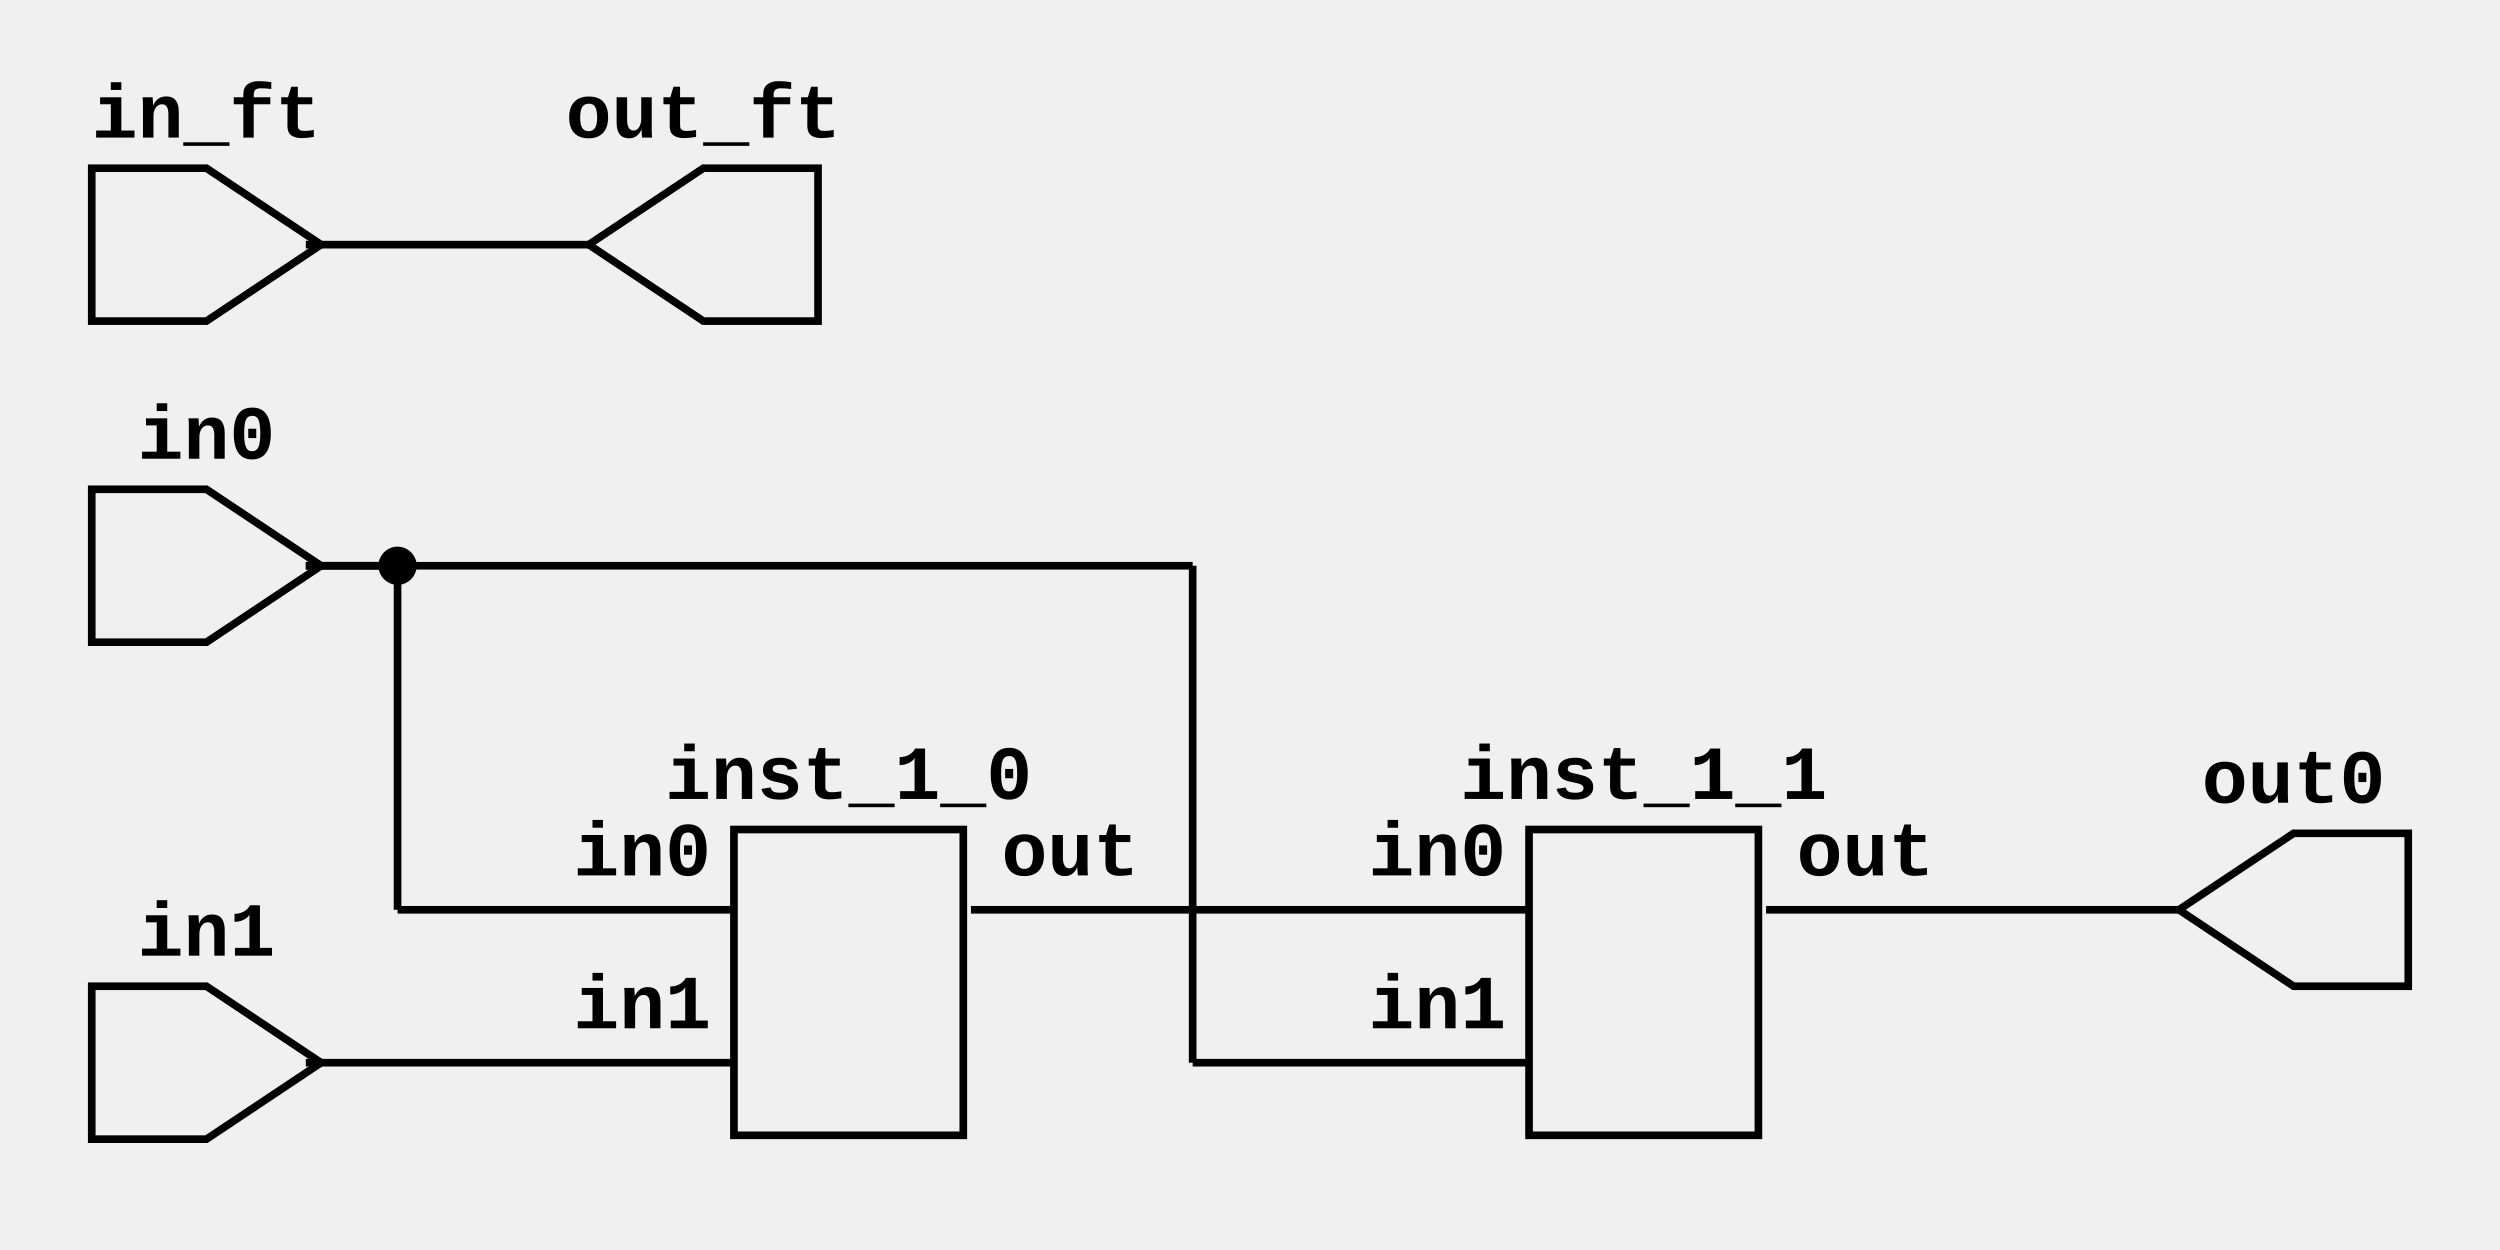
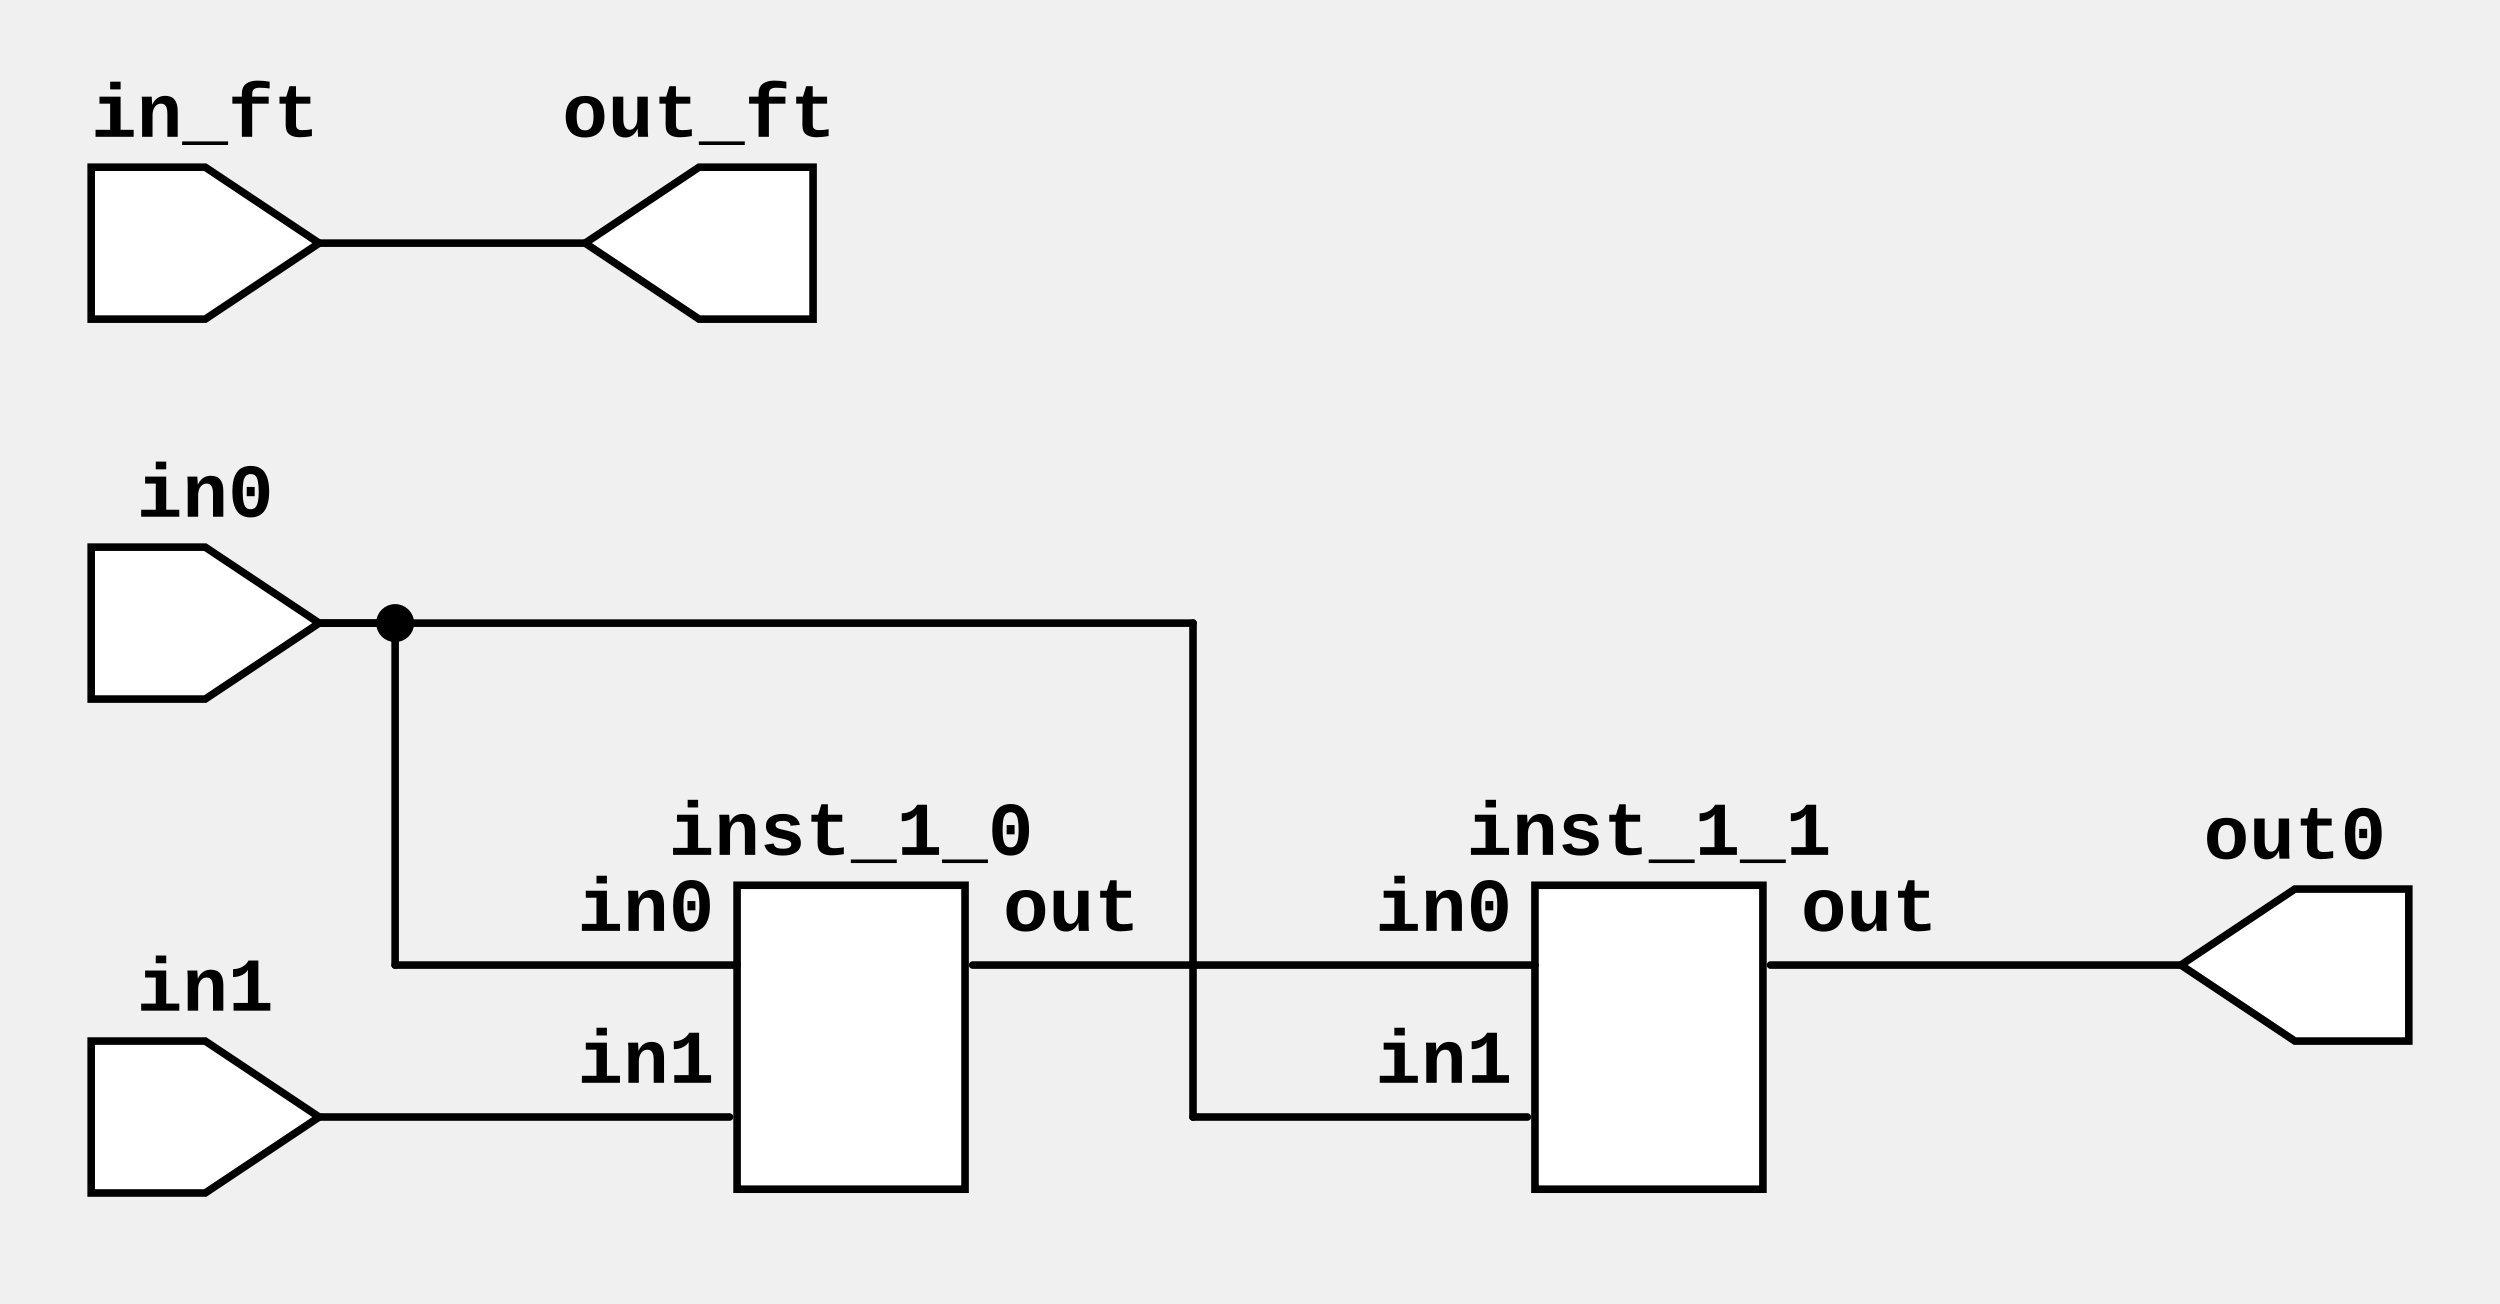
- <svg xmlns="http://www.w3.org/2000/svg" xmlns:ns1="https://github.com/nturley/netlistsvg" width="327" height="163.5">
+ <svg xmlns="http://www.w3.org/2000/svg" xmlns:ns1="https://github.com/nturley/netlistsvg" width="329" height="171.5">
  <style>svg {
-     stroke:#000;
-     fill:none;
-   }
-   text {
-     fill:#000;
-     stroke:none;
-     font-size:10px;
-     font-weight: bold;
-     font-family: "Courier New", monospace;
-   }
-   .nodelabel {
-     text-anchor: middle;
-   }
-   .inputPortLabel {
-     text-anchor: end;
-   }
-   .splitjoinBody {
-     fill:#000;
-   }</style>
-   <g ns1:type="generic" transform="translate(96,108.5)" ns1:width="30" ns1:height="40" id="cell_inst_1_0">
+   stroke:#000;
+   fill:none;
+ }
+ text {
+   fill:#000;
+   stroke:none;
+   font-size:10px;
+   font-weight: bold;
+   font-family: "Courier New", monospace;
+ }
+ line {
+     stroke-linecap: round;
+ }
+ .nodelabel {
+   text-anchor: middle;
+ }
+ .inputPortLabel {
+   text-anchor: end;
+ }
+ .splitjoinBody {
+   fill:#000;
+ }</style>
+   <g ns1:type="generic" transform="translate(97,116.5)" ns1:width="30" ns1:height="40" id="cell_inst_1_0">
    <text x="15" y="-4" class="nodelabel cell_inst_1_0" ns1:attribute="ref">inst_1_0</text>
-     <rect width="30" height="40" ns1:generic="body" class="cell_inst_1_0" />
+     <rect width="30" height="40" ns1:generic="body" fill="#ffffff" rx="0" class="cell_inst_1_0" />
    <g transform="translate(0,10)" ns1:x="0" ns1:y="10" ns1:pid="in0" id="port_inst_1_0~in0">
      <text x="-3" y="-4" class="inputPortLabel cell_inst_1_0">in0</text>
    </g>
    <g transform="translate(0,30)" ns1:x="0" ns1:y="10" ns1:pid="in0" id="port_inst_1_0~in1">
      <text x="-3" y="-4" class="inputPortLabel cell_inst_1_0">in1</text>
    </g>
    <g transform="translate(30,10)" ns1:x="30" ns1:y="10" ns1:pid="out0" id="port_inst_1_0~out">
      <text x="5" y="-4" style="fill:#000; stroke:none" class="cell_inst_1_0">out</text>
    </g>
  </g>
-   <g ns1:type="generic" transform="translate(200,108.5)" ns1:width="30" ns1:height="40" id="cell_inst_1_1">
+   <g ns1:type="generic" transform="translate(202,116.5)" ns1:width="30" ns1:height="40" id="cell_inst_1_1">
    <text x="15" y="-4" class="nodelabel cell_inst_1_1" ns1:attribute="ref">inst_1_1</text>
-     <rect width="30" height="40" ns1:generic="body" class="cell_inst_1_1" />
+     <rect width="30" height="40" ns1:generic="body" fill="#ffffff" rx="0" class="cell_inst_1_1" />
    <g transform="translate(0,10)" ns1:x="0" ns1:y="10" ns1:pid="in0" id="port_inst_1_1~in0">
      <text x="-3" y="-4" class="inputPortLabel cell_inst_1_1">in0</text>
    </g>
    <g transform="translate(0,30)" ns1:x="0" ns1:y="10" ns1:pid="in0" id="port_inst_1_1~in1">
      <text x="-3" y="-4" class="inputPortLabel cell_inst_1_1">in1</text>
    </g>
    <g transform="translate(30,10)" ns1:x="30" ns1:y="10" ns1:pid="out0" id="port_inst_1_1~out">
      <text x="5" y="-4" style="fill:#000; stroke:none" class="cell_inst_1_1">out</text>
    </g>
  </g>
-   <g ns1:type="inputExt" transform="translate(12,64)" ns1:width="30" ns1:height="20" id="cell_in0">
+   <g ns1:type="inputExt" transform="translate(12,72)" ns1:width="30" ns1:height="20" id="cell_in0">
    <text x="15" y="-4" class="nodelabel cell_in0" ns1:attribute="ref">in0</text>
    <ns1:alias val="$_inputExt_" />
-     <path d="M0,0 L0,20 L15,20 L30,10 L15,0 Z" class="cell_in0" />
-     <g ns1:x="28" ns1:y="10" ns1:pid="Y" />
+     <path d="M0,0 L0,20 L15,20 L30,10 L15,0 Z" fill="#ffffff" class="cell_in0" />
+     <g ns1:x="30" ns1:y="10" ns1:pid="Y" />
  </g>
-   <g ns1:type="inputExt" transform="translate(12,129)" ns1:width="30" ns1:height="20" id="cell_in1">
+   <g ns1:type="inputExt" transform="translate(12,137)" ns1:width="30" ns1:height="20" id="cell_in1">
    <text x="15" y="-4" class="nodelabel cell_in1" ns1:attribute="ref">in1</text>
    <ns1:alias val="$_inputExt_" />
-     <path d="M0,0 L0,20 L15,20 L30,10 L15,0 Z" class="cell_in1" />
-     <g ns1:x="28" ns1:y="10" ns1:pid="Y" />
+     <path d="M0,0 L0,20 L15,20 L30,10 L15,0 Z" fill="#ffffff" class="cell_in1" />
+     <g ns1:x="30" ns1:y="10" ns1:pid="Y" />
  </g>
  <g ns1:type="inputExt" transform="translate(12,22)" ns1:width="30" ns1:height="20" id="cell_in_ft">
    <text x="15" y="-4" class="nodelabel cell_in_ft" ns1:attribute="ref">in_ft</text>
    <ns1:alias val="$_inputExt_" />
-     <path d="M0,0 L0,20 L15,20 L30,10 L15,0 Z" class="cell_in_ft" />
-     <g ns1:x="28" ns1:y="10" ns1:pid="Y" />
+     <path d="M0,0 L0,20 L15,20 L30,10 L15,0 Z" fill="#ffffff" class="cell_in_ft" />
+     <g ns1:x="30" ns1:y="10" ns1:pid="Y" />
  </g>
-   <g ns1:type="outputExt" transform="translate(285,109)" ns1:width="30" ns1:height="20" id="cell_out0">
+   <g ns1:type="outputExt" transform="translate(287,117)" ns1:width="30" ns1:height="20" id="cell_out0">
    <text x="15" y="-4" class="nodelabel cell_out0" ns1:attribute="ref">out0</text>
    <ns1:alias val="$_outputExt_" />
-     <path d="M30,0 L30,20 L15,20 L0,10 L15,0 Z" class="cell_out0" />
+     <path d="M30,0 L30,20 L15,20 L0,10 L15,0 Z" fill="#ffffff" class="cell_out0" />
    <g ns1:x="0" ns1:y="10" ns1:pid="A" />
  </g>
  <g ns1:type="outputExt" transform="translate(77,22)" ns1:width="30" ns1:height="20" id="cell_out_ft">
    <text x="15" y="-4" class="nodelabel cell_out_ft" ns1:attribute="ref">out_ft</text>
    <ns1:alias val="$_outputExt_" />
-     <path d="M30,0 L30,20 L15,20 L0,10 L15,0 Z" class="cell_out_ft" />
+     <path d="M30,0 L30,20 L15,20 L0,10 L15,0 Z" fill="#ffffff" class="cell_out_ft" />
    <g ns1:x="0" ns1:y="10" ns1:pid="A" />
  </g>
-   <line x1="40" x2="52" y1="74" y2="74" class="net_2" />
-   <line x1="52" x2="52" y1="74" y2="119" class="net_2" />
-   <circle cx="52" cy="74" r="2" style="fill:#000" class="net_2" />
-   <line x1="52" x2="96" y1="119" y2="119" class="net_2" />
-   <line x1="40" x2="156" y1="74" y2="74" class="net_2" />
-   <line x1="156" x2="156" y1="74" y2="139" class="net_2" />
-   <line x1="156" x2="200" y1="139" y2="139" class="net_2" />
-   <line x1="40" x2="96" y1="139" y2="139" class="net_3" />
-   <line x1="127" x2="200" y1="119" y2="119" class="net_6" />
-   <line x1="231" x2="285" y1="119" y2="119" class="net_5" />
-   <line x1="40" x2="77" y1="32" y2="32" class="net_4" />
+   <line x1="42" x2="52" y1="82" y2="82" class="net_2 width_1" style="stroke-width: 1" />
+   <line x1="52" x2="52" y1="82" y2="127" class="net_2 width_1" style="stroke-width: 1" />
+   <circle cx="52" cy="82" r="2" style="fill:#000" class="net_2 width_1" />
+   <line x1="52" x2="97" y1="127" y2="127" class="net_2 width_1" style="stroke-width: 1" />
+   <line x1="42" x2="157" y1="82" y2="82" class="net_2 width_1" style="stroke-width: 1" />
+   <line x1="157" x2="157" y1="82" y2="147" class="net_2 width_1" style="stroke-width: 1" />
+   <line x1="157" x2="201" y1="147" y2="147" class="net_2 width_1" style="stroke-width: 1" />
+   <line x1="42" x2="96" y1="147" y2="147" class="net_3 width_1" style="stroke-width: 1" />
+   <line x1="128" x2="202" y1="127" y2="127" class="net_6 width_1" style="stroke-width: 1" />
+   <line x1="233" x2="287" y1="127" y2="127" class="net_5 width_1" style="stroke-width: 1" />
+   <line x1="42" x2="77" y1="32" y2="32" class="net_4 width_1" style="stroke-width: 1" />
</svg>
